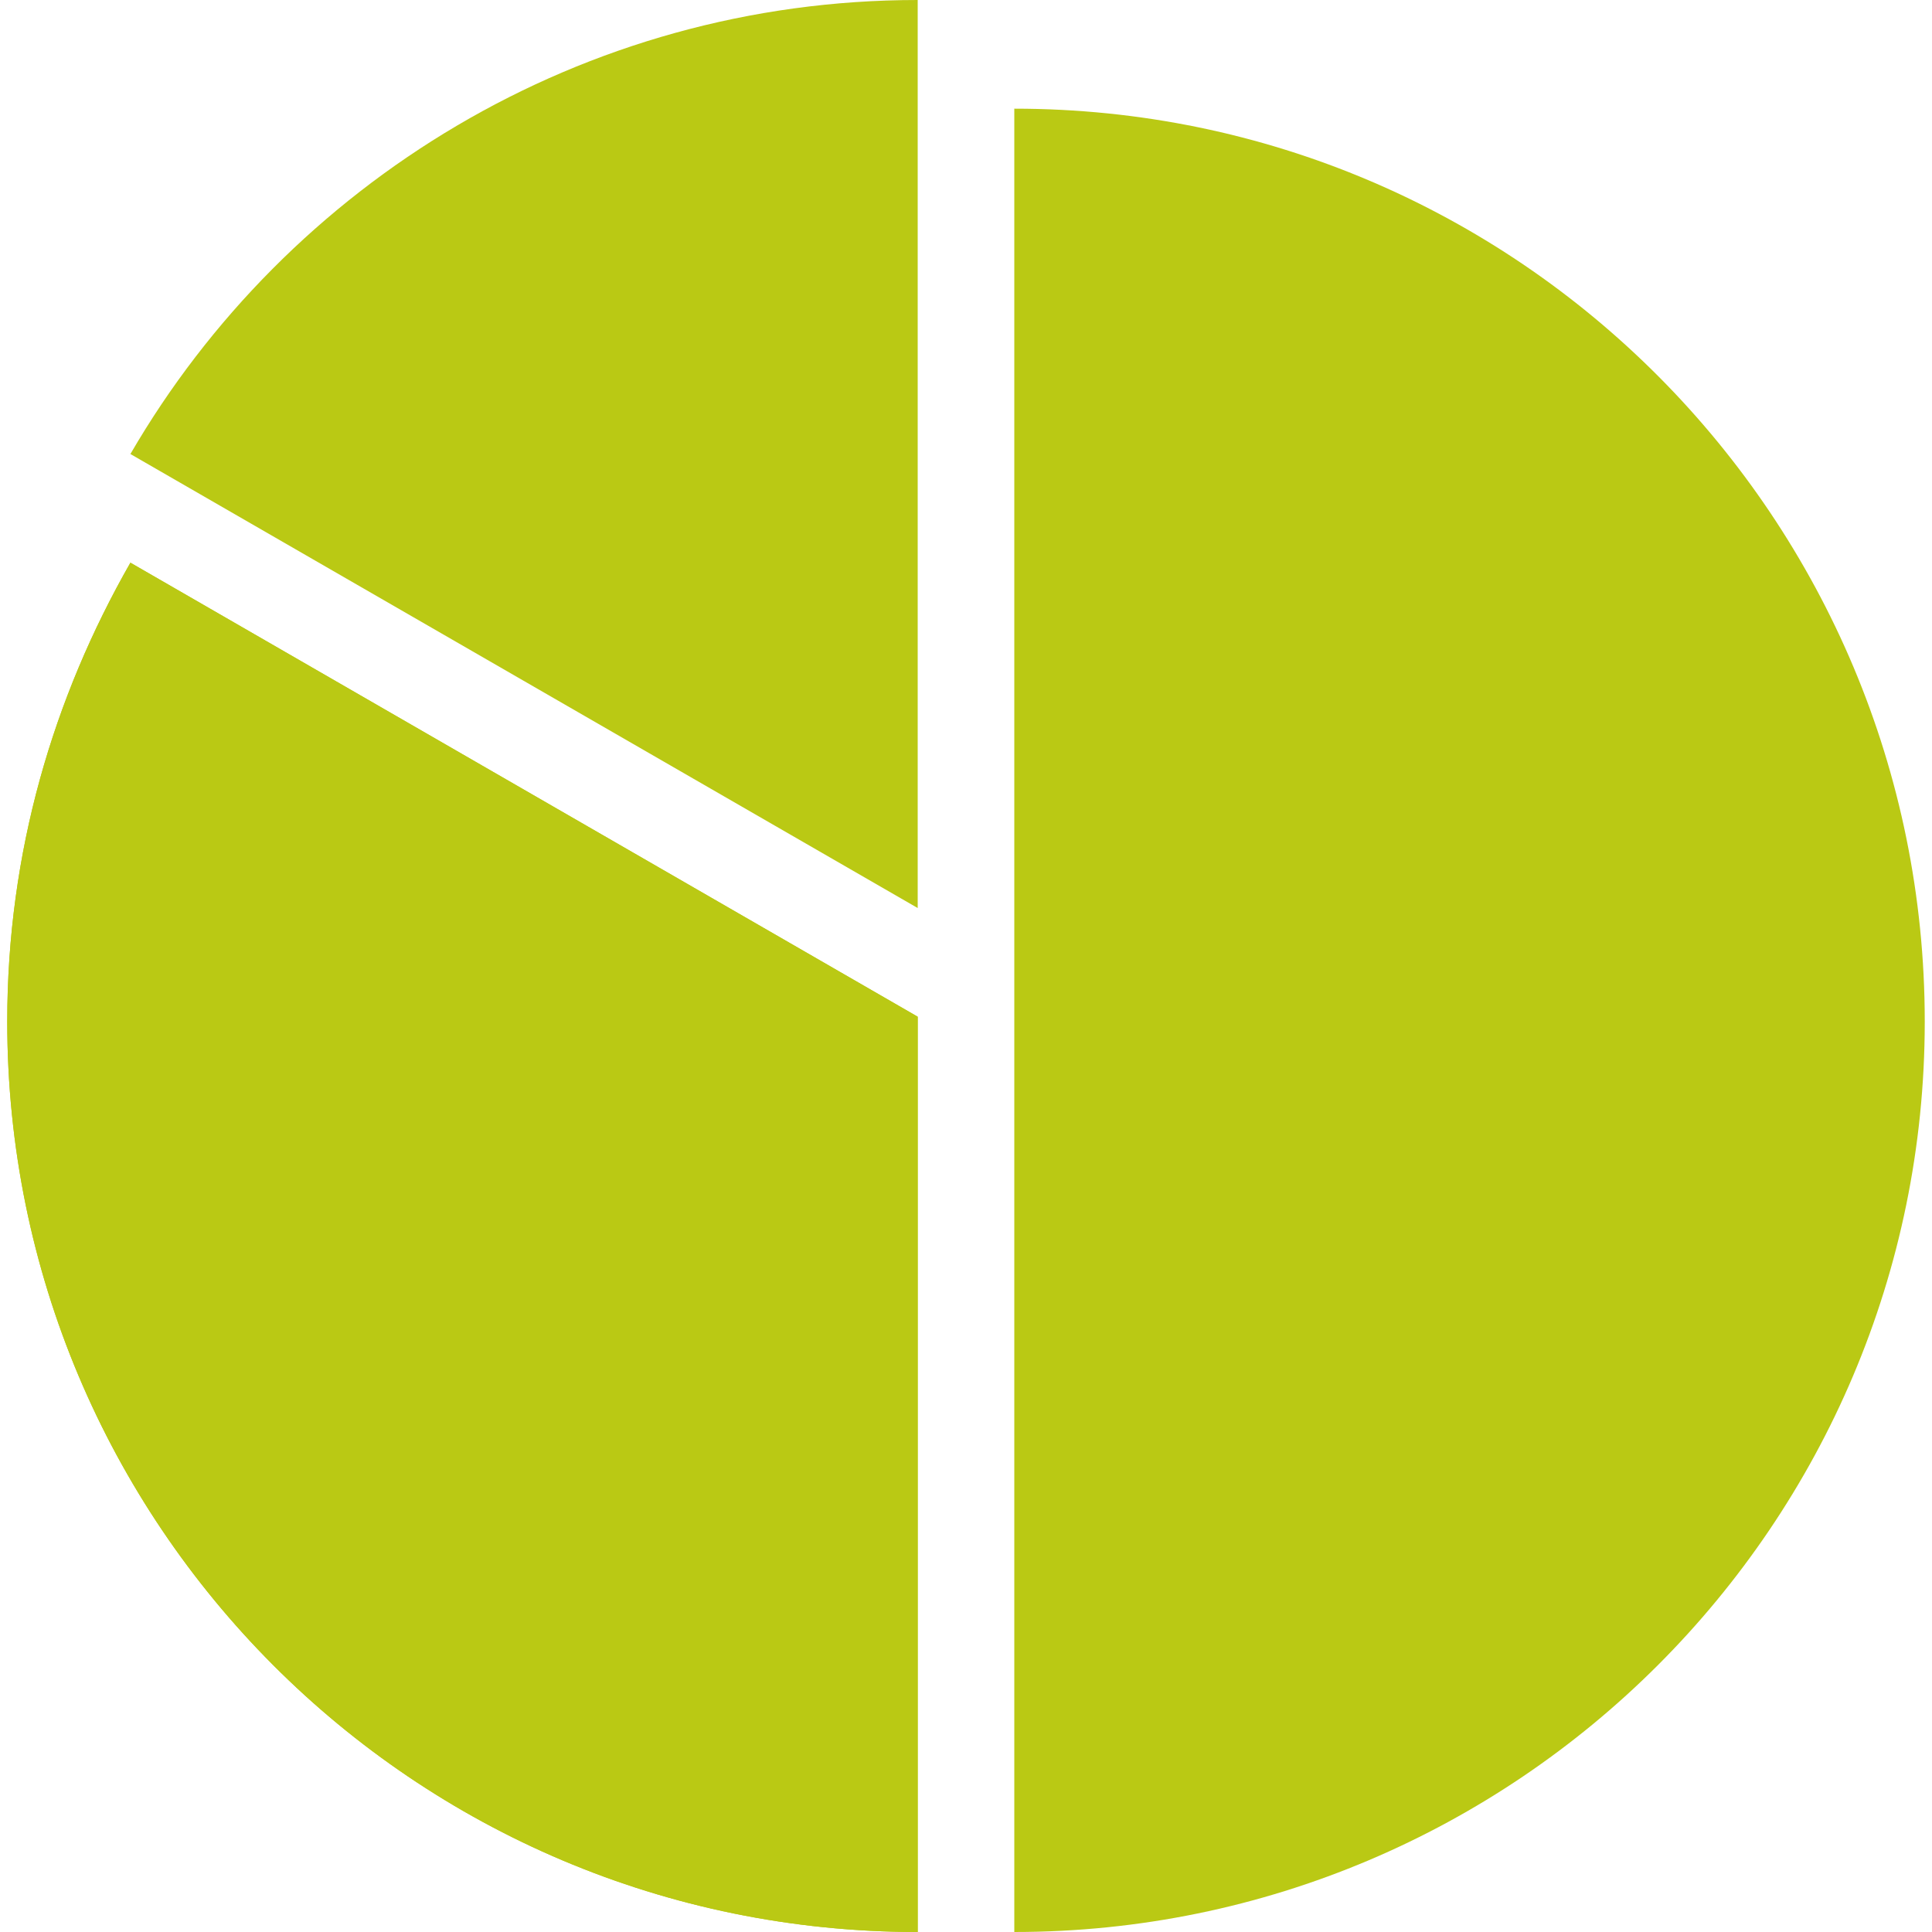
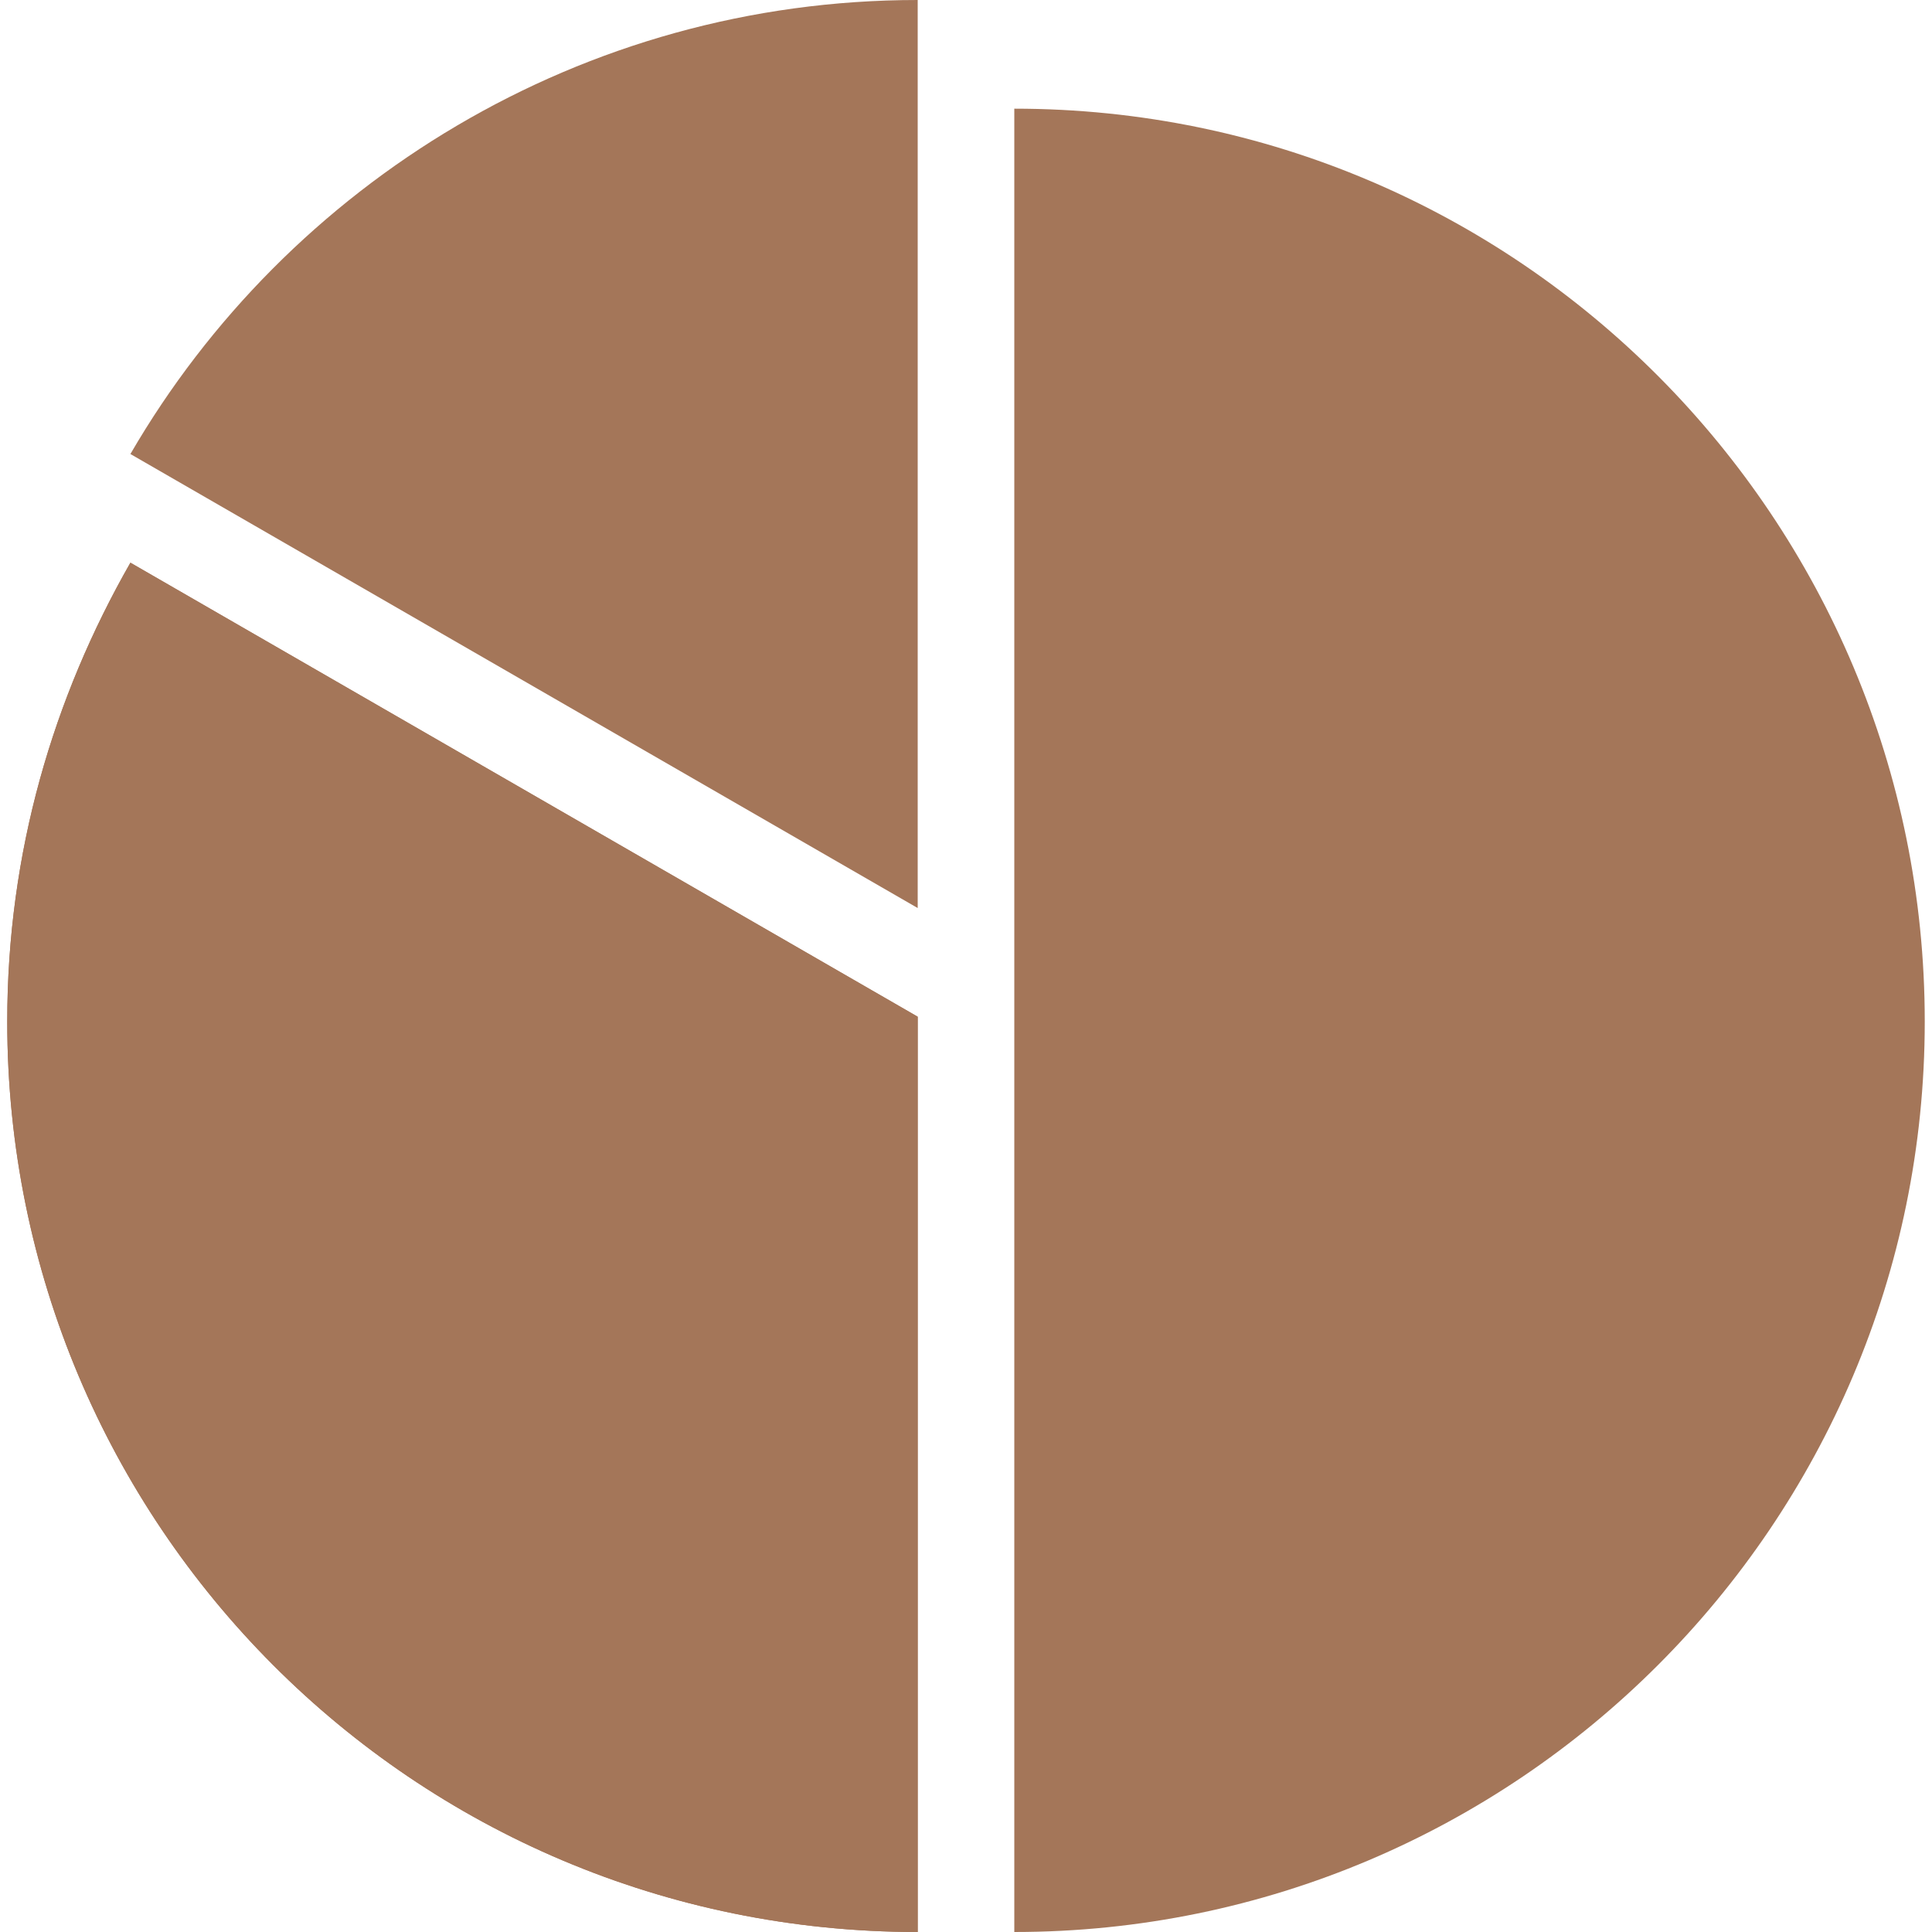
<svg xmlns="http://www.w3.org/2000/svg" width="160" height="160" viewBox="0 0 160 160" fill="none">
-   <path d="M84 9V160C125.6 160 159.4 126.2 159.4 84.6C159.4 43 125.8 9 84 9Z" fill="#BAC914" />
-   <path d="M76 0C48.2 0 23.8 15.2 10.8 37.6L76 75.2V0Z" fill="#BAC914" />
-   <path d="M76 160V84.2L10.8 46.6C4.4 57.8 0.6 70.6 0.6 84.6C0.6 126.2 34.2 160 76 160Z" fill="#BAC914" />
-   <path d="M76 160V84.2L10.8 46.6C4.4 57.8 0.6 70.6 0.6 84.6C0.6 126.2 34.2 160 76 160Z" fill="#BAC914" />
+   <path d="M84 9V160C125.6 160 159.4 126.2 159.4 84.6C159.4 43 125.8 9 84 9Z" fill="#A47659" />
+   <path d="M76 0C48.2 0 23.8 15.2 10.8 37.6L76 75.2V0Z" fill="#A47659" />
+   <path d="M76 160V84.2L10.8 46.6C4.4 57.8 0.6 70.6 0.6 84.6C0.6 126.2 34.2 160 76 160Z" fill="#A47659" />
+   <path d="M76 160V84.2L10.8 46.6C4.4 57.8 0.6 70.6 0.6 84.6C0.6 126.2 34.2 160 76 160Z" fill="#A47659" />
</svg>
